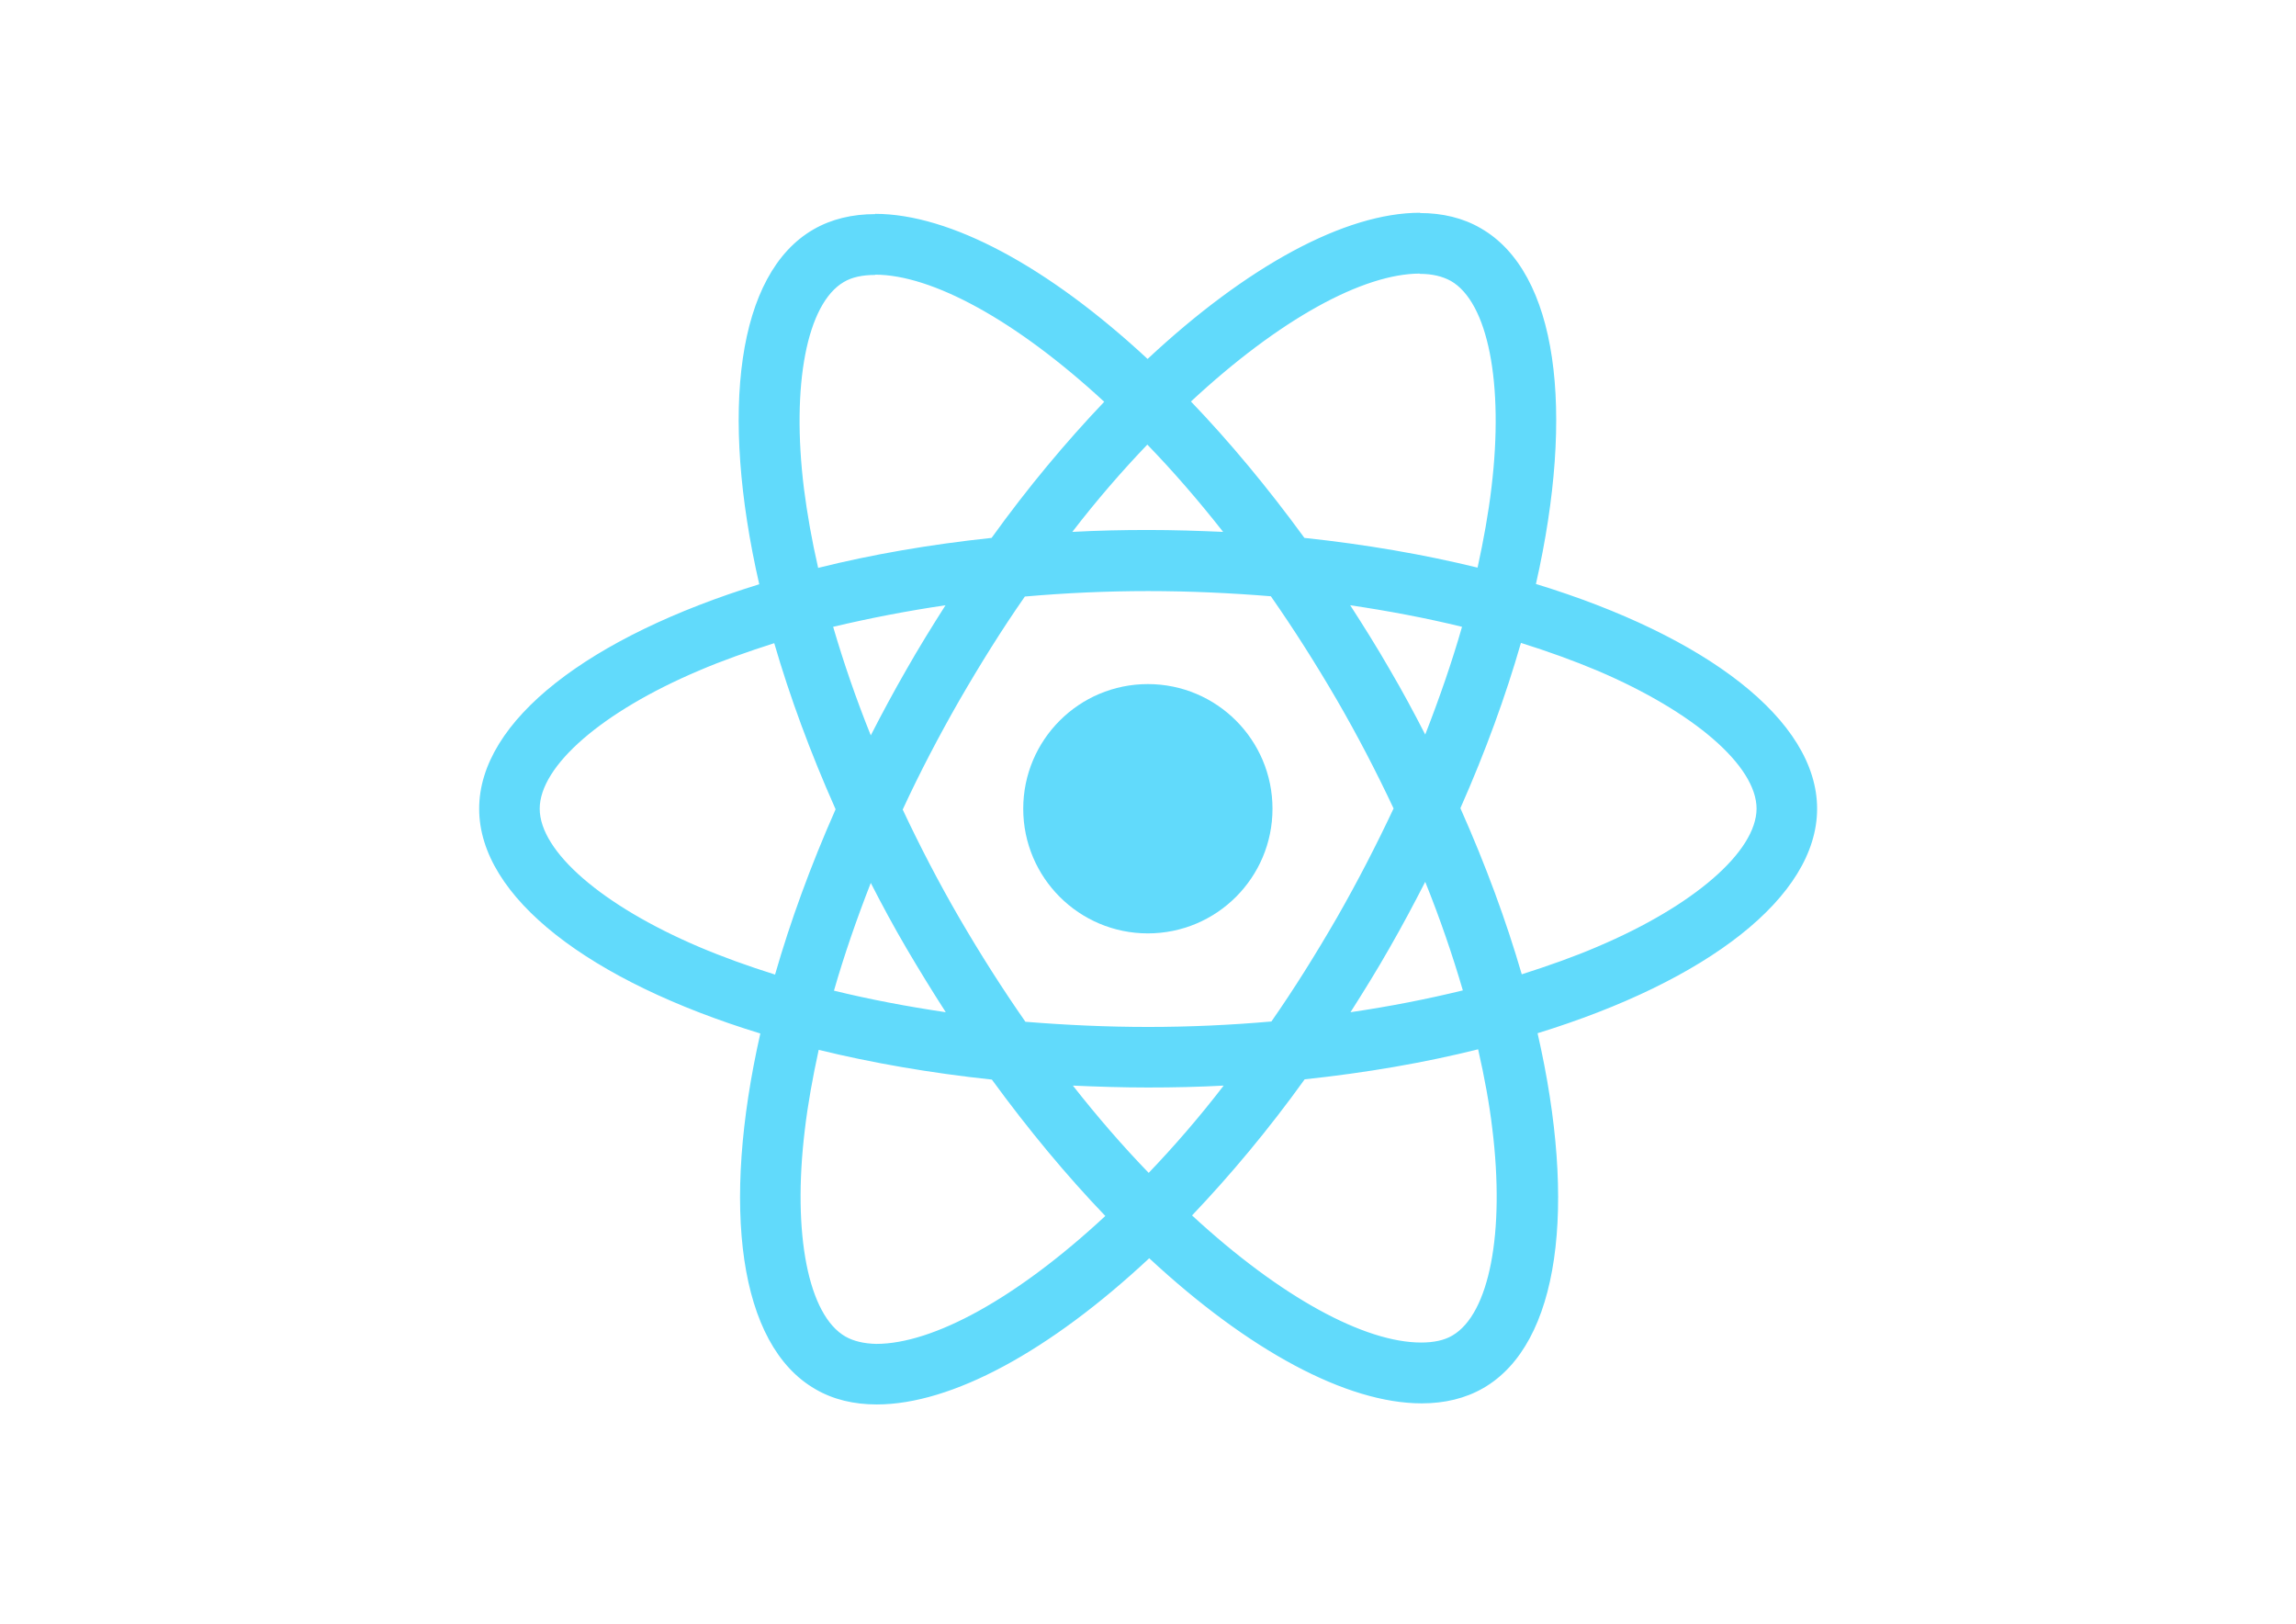
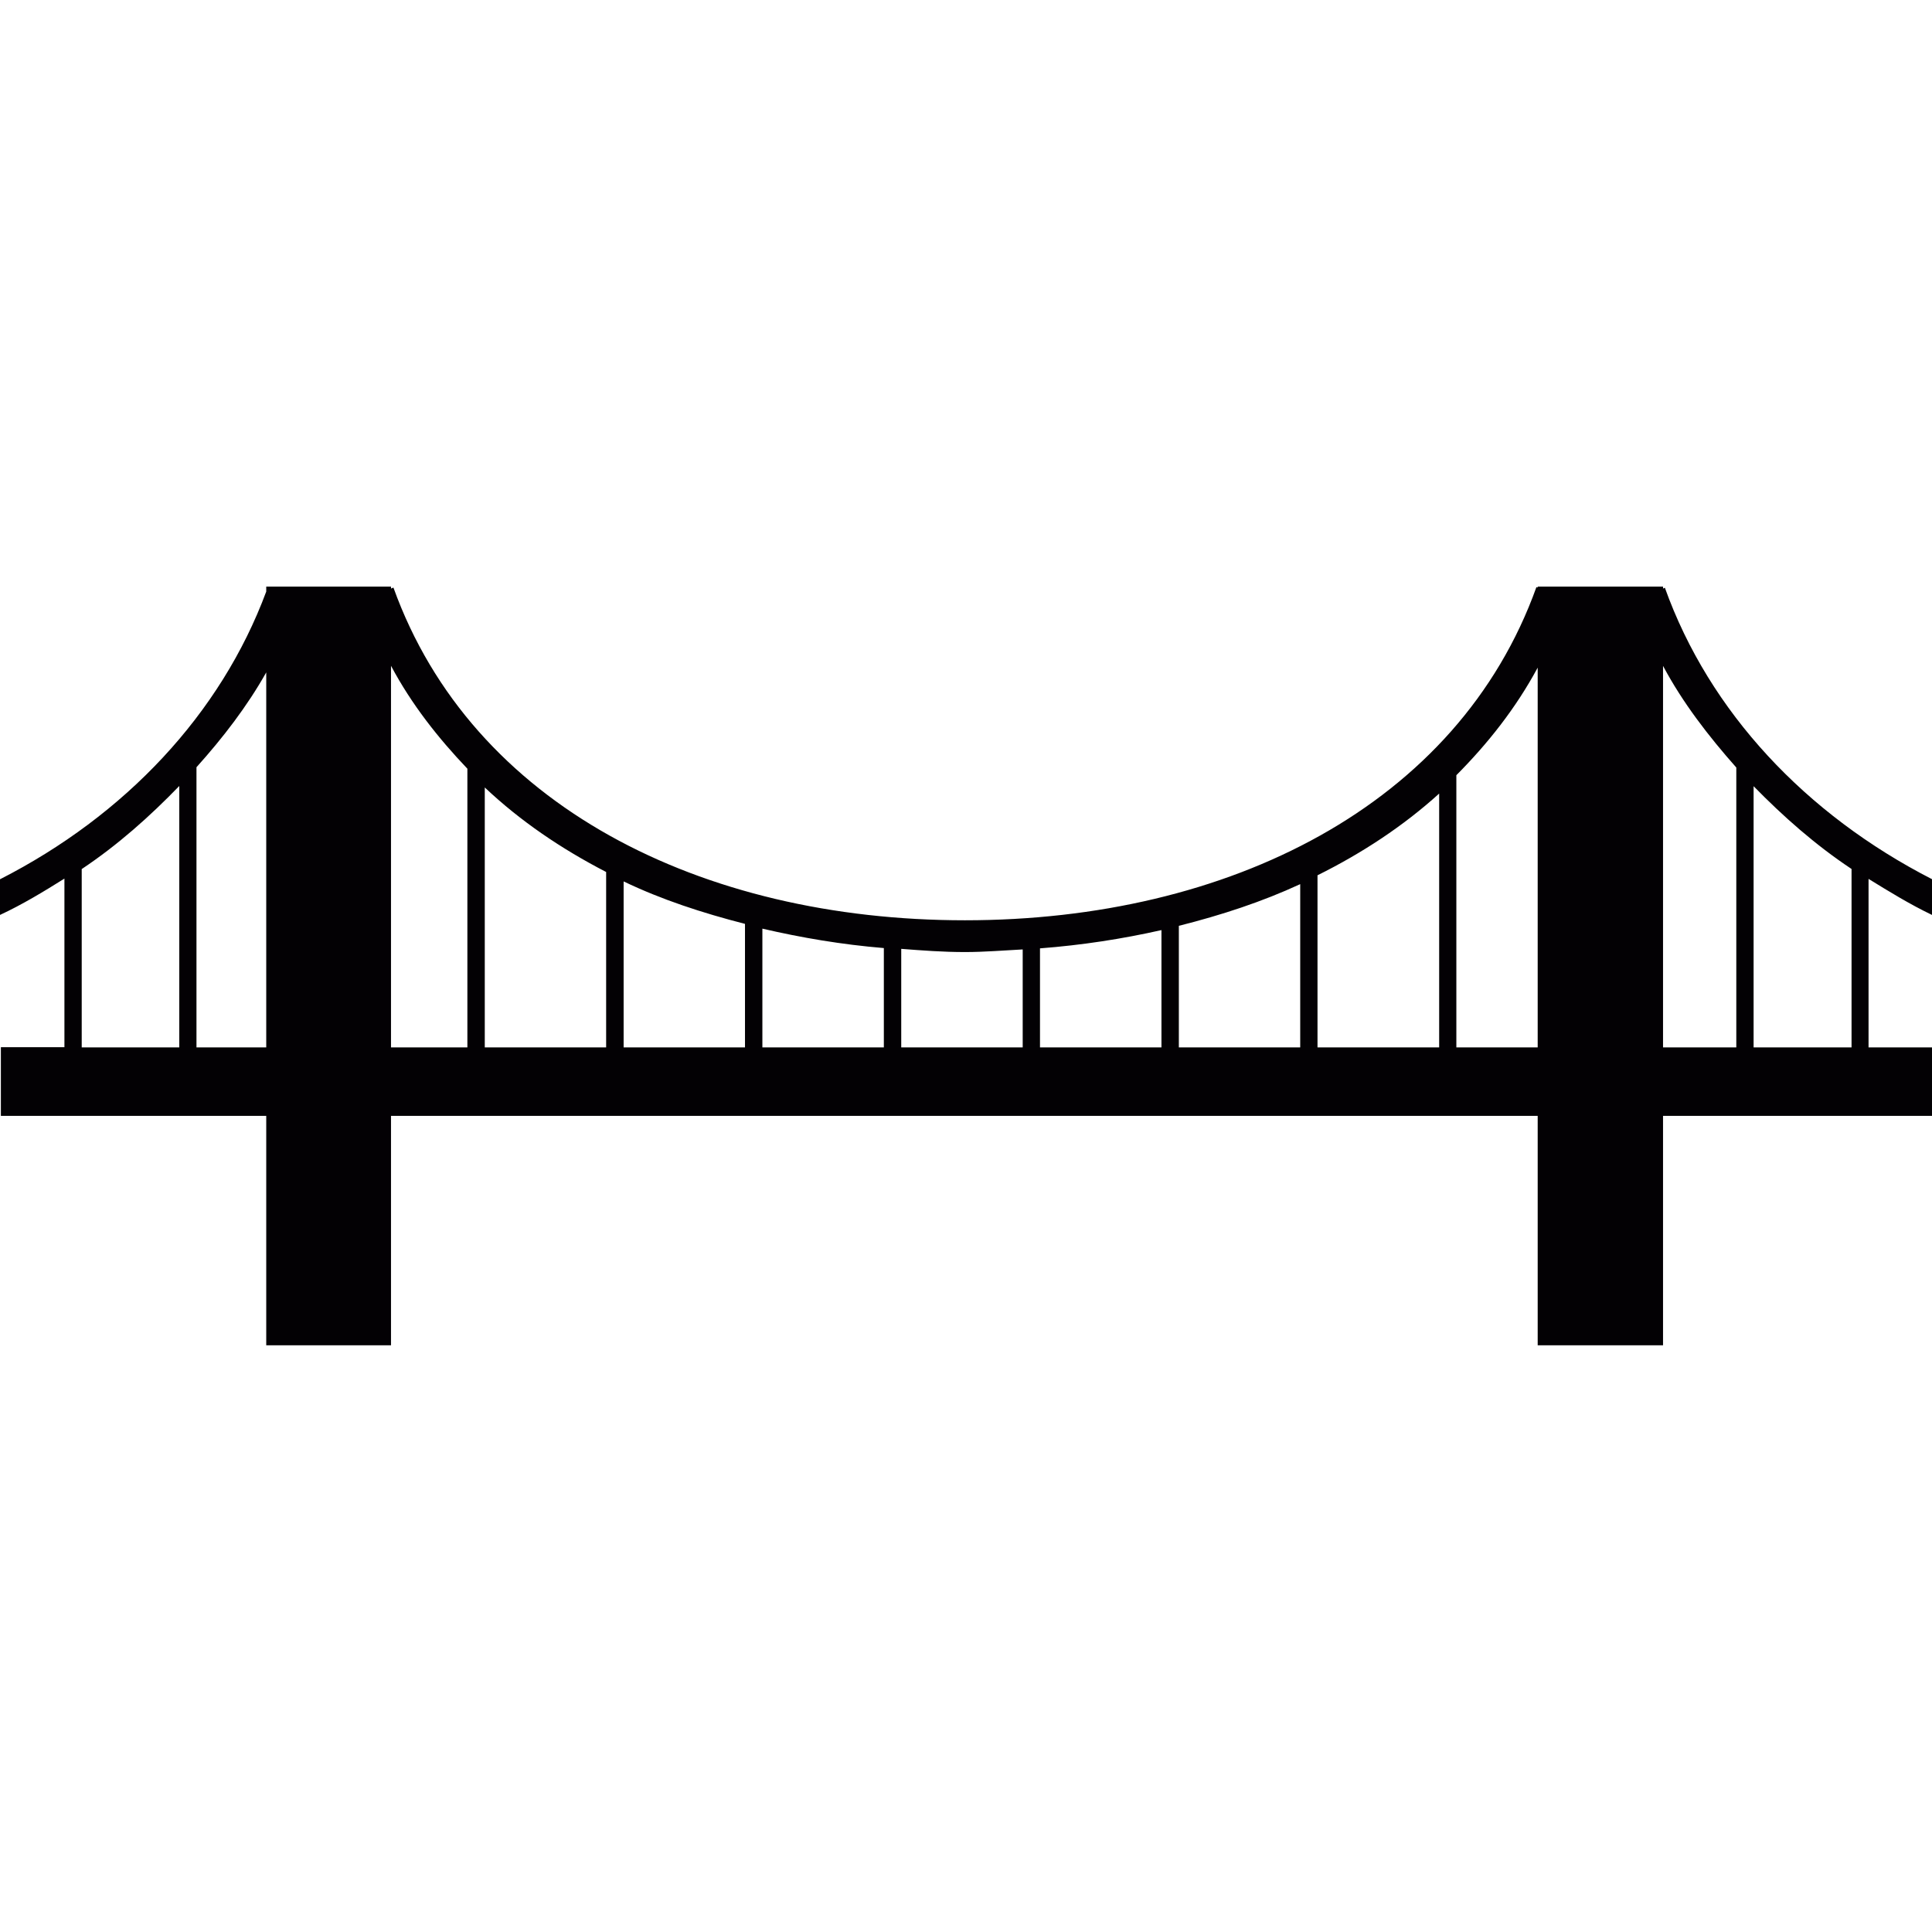
- <svg xmlns="http://www.w3.org/2000/svg" viewBox="0 0 841.9 595.3">
-   <g fill="#61DAFB">
-     <path d="M666.3 296.5c0-32.5-40.7-63.3-103.1-82.4 14.4-63.6 8-114.2-20.2-130.4-6.5-3.8-14.1-5.6-22.4-5.6v22.3c4.6 0 8.3.9 11.4 2.6 13.6 7.8 19.5 37.5 14.9 75.7-1.1 9.4-2.9 19.3-5.1 29.4-19.6-4.8-41-8.5-63.5-10.9-13.5-18.5-27.5-35.3-41.6-50 32.6-30.3 63.2-46.9 84-46.9V78c-27.5 0-63.5 19.6-99.9 53.6-36.4-33.8-72.4-53.2-99.9-53.2v22.3c20.7 0 51.4 16.5 84 46.6-14 14.7-28 31.4-41.3 49.9-22.6 2.4-44 6.1-63.6 11-2.3-10-4-19.7-5.2-29-4.7-38.2 1.1-67.9 14.6-75.8 3-1.8 6.9-2.6 11.5-2.6V78.5c-8.4 0-16 1.8-22.6 5.6-28.1 16.2-34.4 66.7-19.9 130.1-62.2 19.2-102.7 49.9-102.7 82.3 0 32.5 40.7 63.3 103.1 82.4-14.4 63.6-8 114.2 20.2 130.4 6.5 3.8 14.1 5.6 22.5 5.6 27.5 0 63.5-19.6 99.9-53.6 36.4 33.8 72.4 53.2 99.9 53.2 8.4 0 16-1.8 22.6-5.6 28.1-16.2 34.4-66.7 19.9-130.1 62-19.1 102.5-49.9 102.5-82.3zm-130.2-66.7c-3.7 12.9-8.3 26.2-13.5 39.5-4.1-8-8.4-16-13.1-24-4.6-8-9.5-15.8-14.4-23.4 14.2 2.1 27.9 4.7 41 7.9zm-45.8 106.5c-7.8 13.5-15.8 26.3-24.1 38.2-14.9 1.3-30 2-45.2 2-15.1 0-30.2-.7-45-1.9-8.3-11.9-16.4-24.6-24.2-38-7.6-13.1-14.5-26.4-20.8-39.8 6.2-13.4 13.2-26.8 20.7-39.9 7.8-13.5 15.8-26.3 24.1-38.2 14.9-1.3 30-2 45.2-2 15.1 0 30.2.7 45 1.9 8.3 11.9 16.4 24.6 24.2 38 7.6 13.1 14.5 26.4 20.8 39.8-6.3 13.4-13.2 26.8-20.7 39.9zm32.3-13c5.4 13.4 10 26.8 13.8 39.8-13.1 3.2-26.9 5.9-41.2 8 4.9-7.7 9.8-15.6 14.4-23.7 4.6-8 8.9-16.1 13-24.1zM421.2 430c-9.3-9.6-18.6-20.3-27.8-32 9 .4 18.2.7 27.5.7 9.4 0 18.7-.2 27.8-.7-9 11.7-18.3 22.4-27.5 32zm-74.4-58.9c-14.2-2.1-27.9-4.7-41-7.9 3.7-12.9 8.3-26.2 13.5-39.5 4.1 8 8.4 16 13.1 24 4.7 8 9.5 15.8 14.4 23.4zM420.7 163c9.3 9.6 18.6 20.3 27.8 32-9-.4-18.2-.7-27.5-.7-9.4 0-18.7.2-27.8.7 9-11.7 18.3-22.4 27.5-32zm-74 58.9c-4.9 7.7-9.8 15.6-14.4 23.7-4.6 8-8.9 16-13 24-5.4-13.4-10-26.8-13.8-39.8 13.1-3.1 26.9-5.8 41.2-7.9zm-90.5 125.2c-35.4-15.1-58.3-34.9-58.3-50.6 0-15.7 22.9-35.6 58.3-50.6 8.6-3.7 18-7 27.7-10.1 5.7 19.6 13.2 40 22.5 60.9-9.2 20.8-16.6 41.1-22.2 60.6-9.9-3.1-19.3-6.5-28-10.2zM310 490c-13.6-7.8-19.5-37.5-14.9-75.7 1.1-9.4 2.9-19.3 5.1-29.4 19.6 4.8 41 8.5 63.5 10.9 13.5 18.5 27.5 35.3 41.6 50-32.6 30.3-63.2 46.9-84 46.9-4.5-.1-8.3-1-11.3-2.7zm237.2-76.2c4.7 38.2-1.1 67.9-14.6 75.8-3 1.8-6.9 2.6-11.5 2.6-20.7 0-51.4-16.5-84-46.6 14-14.7 28-31.4 41.3-49.9 22.6-2.4 44-6.1 63.6-11 2.3 10.1 4.1 19.8 5.2 29.1zm38.5-66.7c-8.6 3.7-18 7-27.7 10.1-5.7-19.6-13.2-40-22.5-60.9 9.2-20.8 16.6-41.1 22.2-60.6 9.9 3.1 19.3 6.5 28.1 10.2 35.4 15.1 58.3 34.9 58.3 50.6-.1 15.7-23 35.6-58.4 50.6zM320.8 78.4z" />
-     <circle cx="420.9" cy="296.5" r="45.7" />
-     <path d="M520.5 78.1z" />
+ <svg xmlns="http://www.w3.org/2000/svg" height="800px" width="800px" version="1.1" id="Capa_1" viewBox="0 0 19.883 19.883" xml:space="preserve">
+   <g>
+     <path style="fill:#030104;" d="M19.883,9.416V9.048c-1.299-0.666-2.291-1.721-2.749-2.999l-0.019,0.008V6.037h-1.29v0.01   l-0.013-0.005c-0.806,2.246-3.168,3.429-5.882,3.429c-2.713,0-5.075-1.182-5.881-3.424l-0.025,0.01v-0.02H2.74v0.051   C2.272,7.348,1.288,8.392,0,9.049v0.367c0.232-0.108,0.449-0.24,0.663-0.374v1.735H0.009v0.707H2.74v2.361h1.284v-2.361h11.801   v2.361h1.29v-2.361h2.768v-0.705H19.23V9.045C19.441,9.175,19.654,9.306,19.883,9.416z M1.845,10.779H0.841V8.944   c0.372-0.248,0.701-0.542,1.004-0.855V10.779z M2.74,10.779H2.022V7.896C2.295,7.592,2.543,7.27,2.74,6.92V10.779z M4.81,10.779   H4.024V6.852C4.236,7.25,4.509,7.595,4.81,7.911V10.779z M6.238,10.779H4.989V8.104c0.367,0.347,0.789,0.632,1.249,0.87V10.779z    M7.667,10.779H6.418V9.071C6.807,9.258,7.23,9.396,7.667,9.508V10.779z M9.096,10.779h-1.25V9.557   c0.404,0.094,0.818,0.164,1.25,0.2V10.779z M10.525,10.779h-1.25V9.765C9.492,9.782,9.708,9.798,9.93,9.798   c0.201,0,0.398-0.017,0.595-0.027C10.525,9.771,10.525,10.779,10.525,10.779z M11.953,10.779h-1.25V9.76   c0.431-0.033,0.846-0.097,1.25-0.188V10.779z M13.381,10.779h-1.249V9.528c0.438-0.11,0.858-0.248,1.249-0.429V10.779z    M14.811,10.779h-1.252V9.008c0.461-0.229,0.883-0.507,1.252-0.841V10.779z M15.825,10.779h-0.837V7.978   c0.324-0.326,0.611-0.688,0.837-1.107V10.779z M17.869,10.779h-0.754V6.853c0.201,0.377,0.466,0.721,0.754,1.046V10.779z    M19.055,10.779h-1.008V8.091c0.305,0.312,0.635,0.604,1.008,0.852V10.779z" />
  </g>
</svg>
